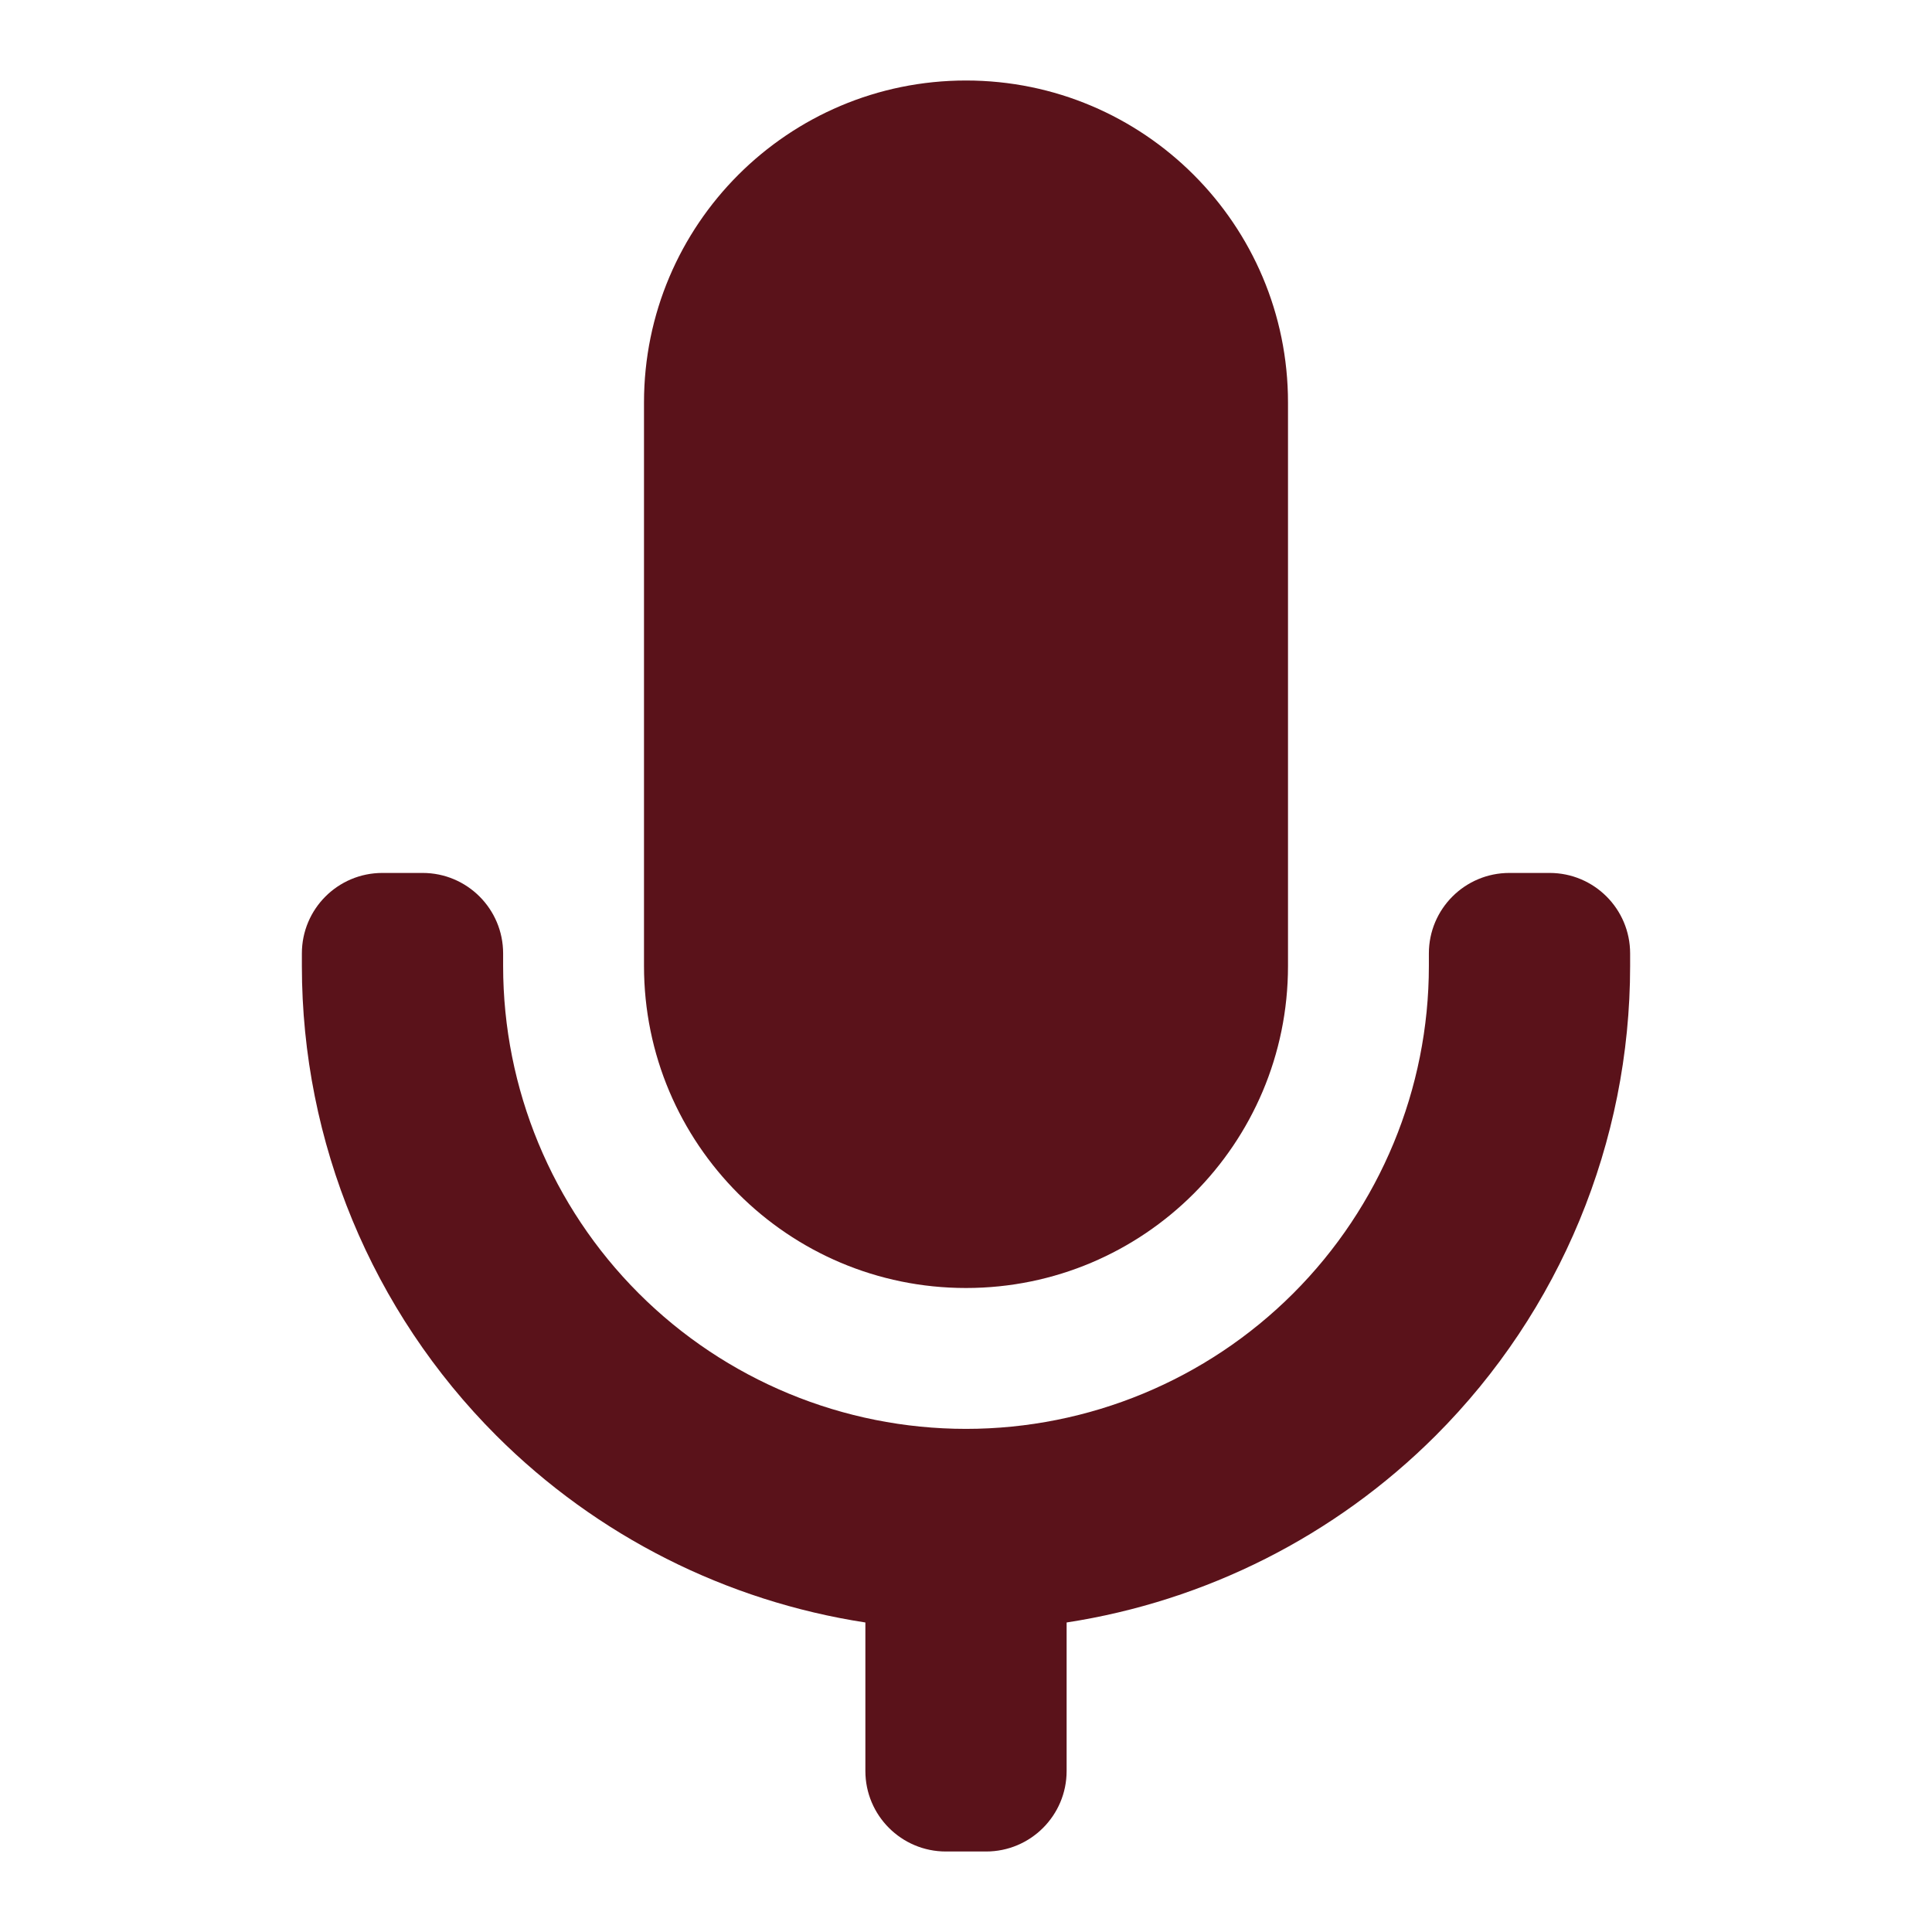
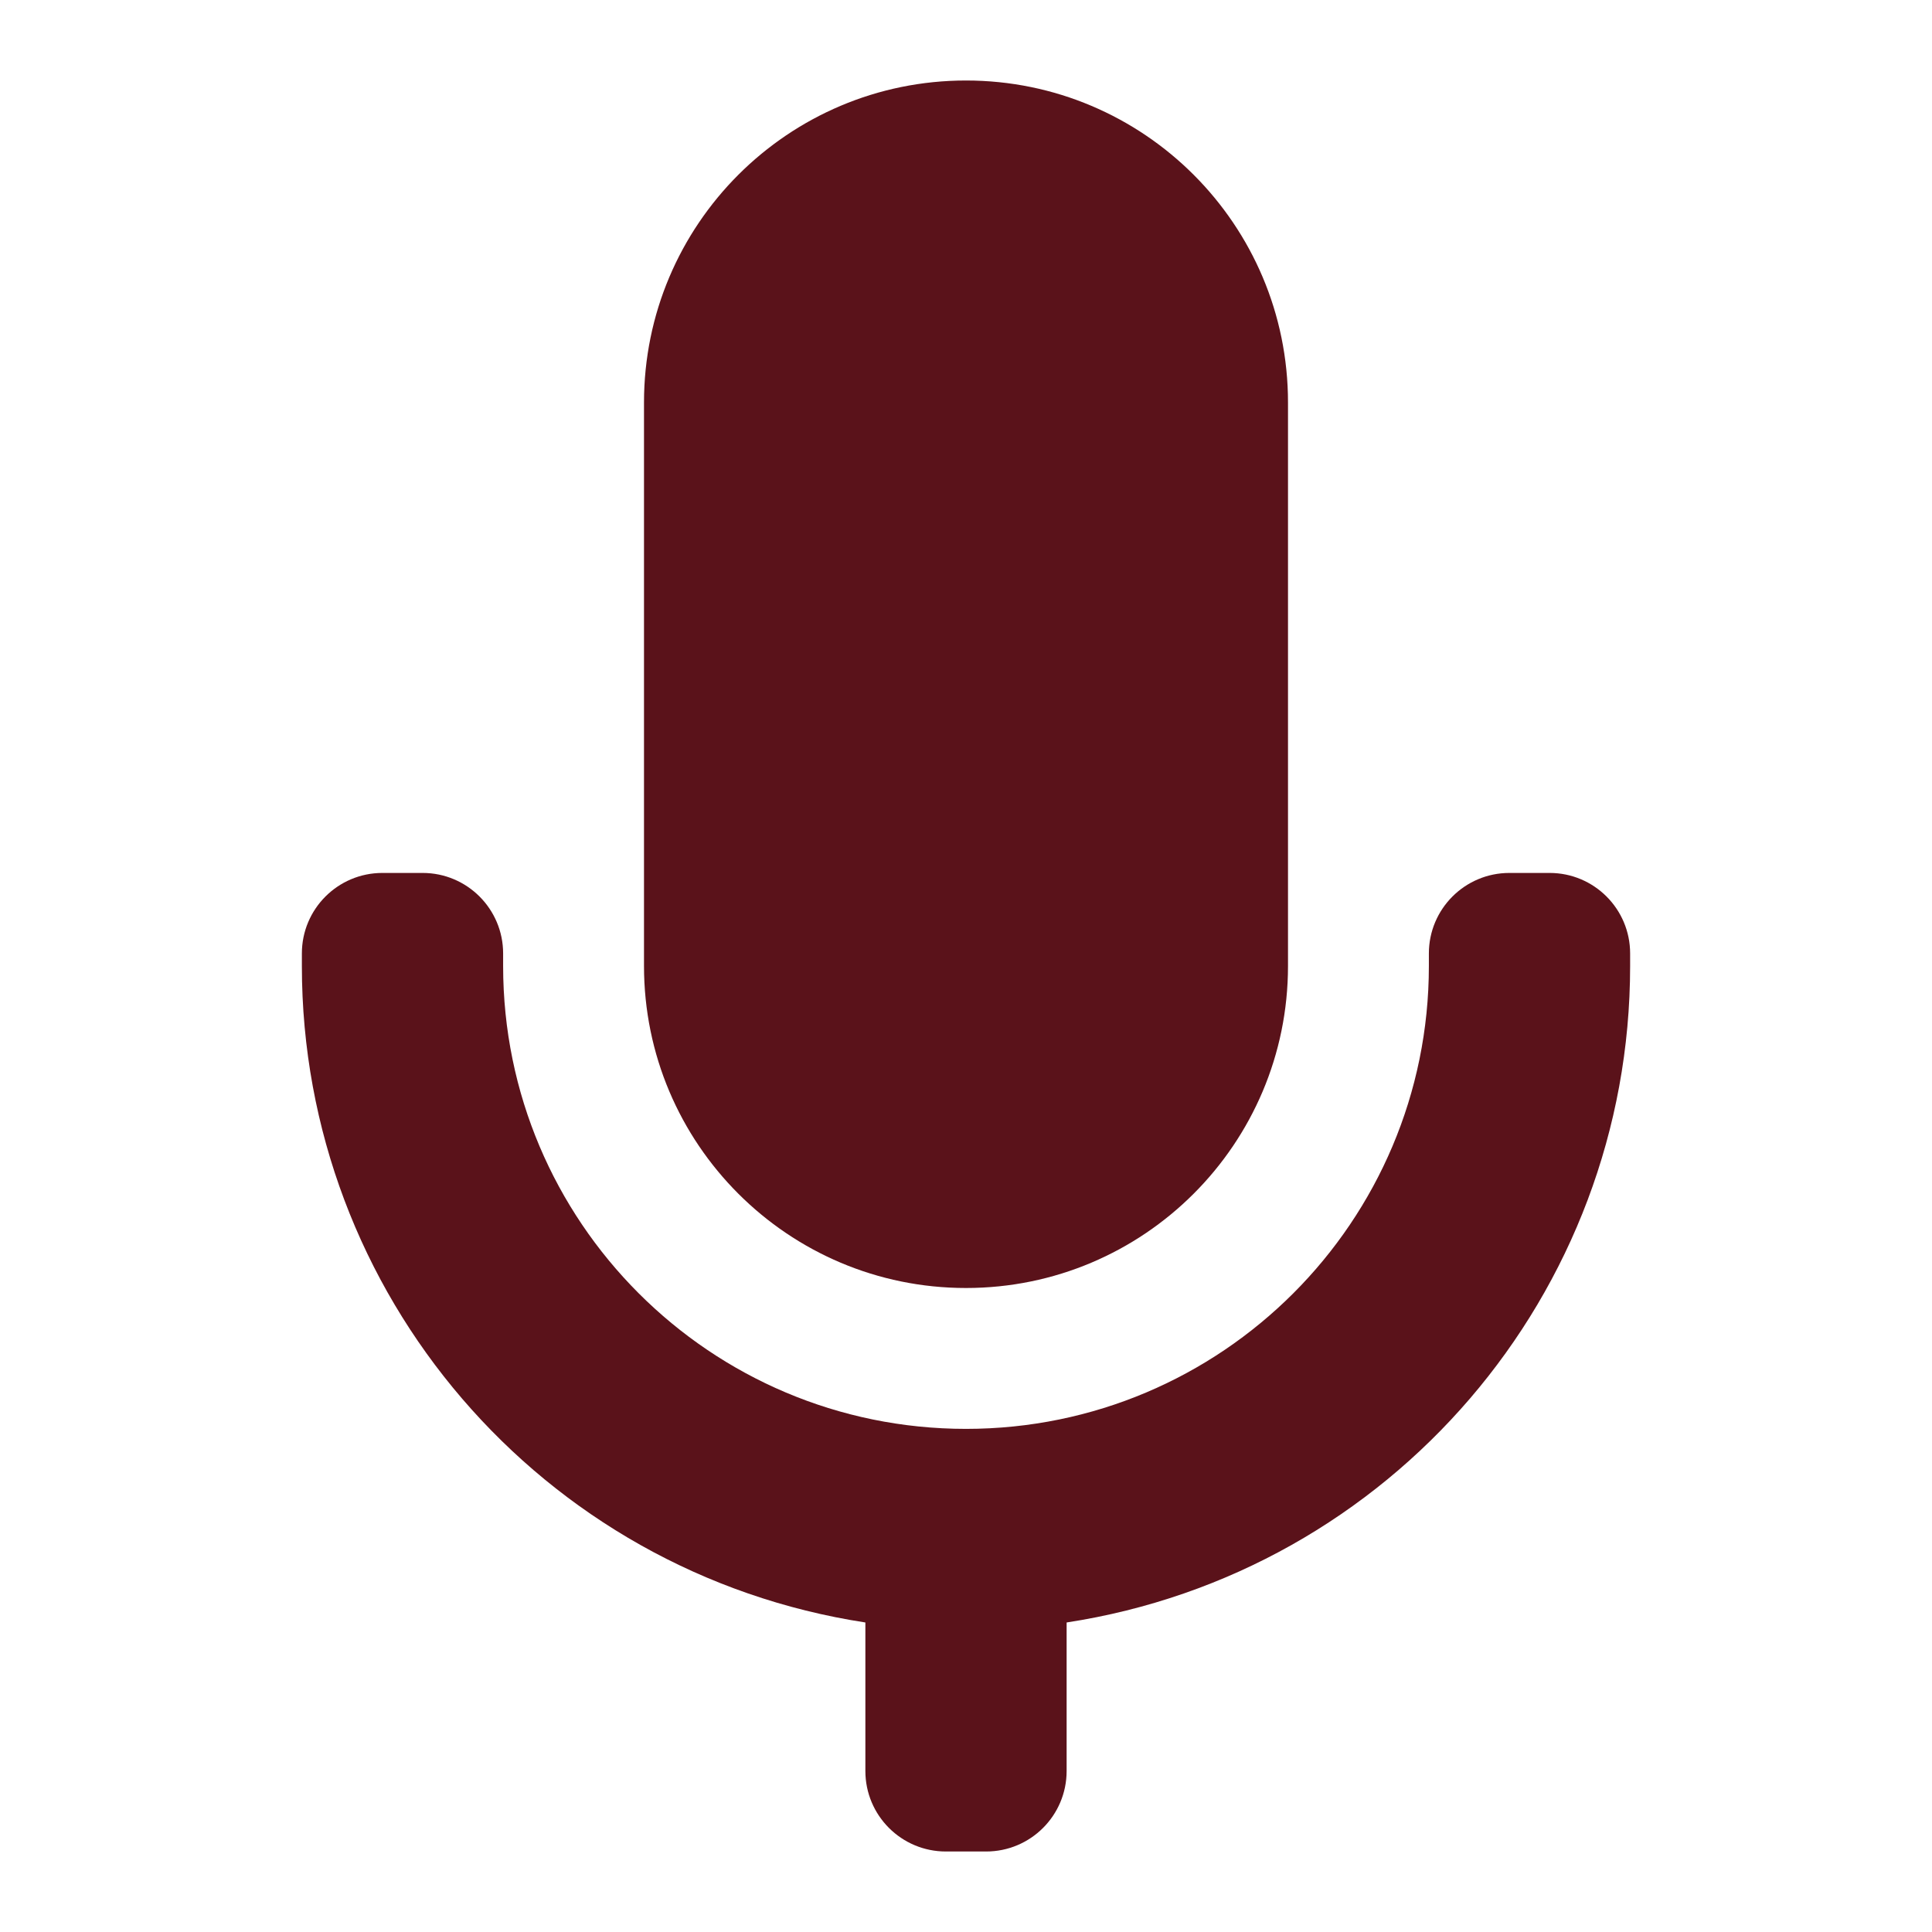
- <svg xmlns="http://www.w3.org/2000/svg" width="800px" height="800px" viewBox="0 0 24 24" fill="none">
-   <g id="SVGRepo_bgCarrier" stroke-width="0" />
-   <g id="SVGRepo_tracerCarrier" stroke-linecap="round" stroke-linejoin="round" />
-   <g id="SVGRepo_iconCarrier">
-     <path d="M8 5C8 2.791 9.791 1 12 1C14.209 1 16 2.791 16 5V12C16 14.209 14.209 16 12 16C9.791 16 8 14.209 8 12V5Z" fill="#5A121A" />
-     <path d="M6.25 11.844V12C6.25 13.525 6.856 14.988 7.934 16.066C9.012 17.144 10.475 17.75 12 17.75C13.525 17.75 14.988 17.144 16.066 16.066C17.144 14.988 17.75 13.525 17.75 12V11.844C17.75 11.291 18.198 10.844 18.75 10.844H19.25C19.802 10.844 20.25 11.291 20.25 11.844V12C20.25 14.188 19.381 16.287 17.834 17.834C16.584 19.083 14.975 19.89 13.25 20.155V22C13.25 22.552 12.802 23 12.25 23H11.75C11.198 23 10.75 22.552 10.75 22V20.155C9.025 19.89 7.416 19.083 6.166 17.834C4.619 16.287 3.75 14.188 3.75 12V11.844C3.75 11.291 4.198 10.844 4.75 10.844H5.25C5.802 10.844 6.25 11.291 6.25 11.844Z" fill="#5A121A" />
+ <svg xmlns="http://www.w3.org/2000/svg" width="800" height="800" fill="none" viewBox="0 0 24 24">
+   <g fill="#5A121A">
+     <path d="M8 5a4 4 0 1 1 8 0v7a4 4 0 0 1-8 0V5Z" />
+     <path d="M6.25 11.844V12a5.75 5.75 0 0 0 11.5 0v-.156a1 1 0 0 1 1-1h.5a1 1 0 0 1 1 1V12a8.25 8.25 0 0 1-7 8.155V22a1 1 0 0 1-1 1h-.5a1 1 0 0 1-1-1v-1.845a8.25 8.25 0 0 1-7-8.155v-.156a1 1 0 0 1 1-1h.5a1 1 0 0 1 1 1Z" />
  </g>
</svg>
